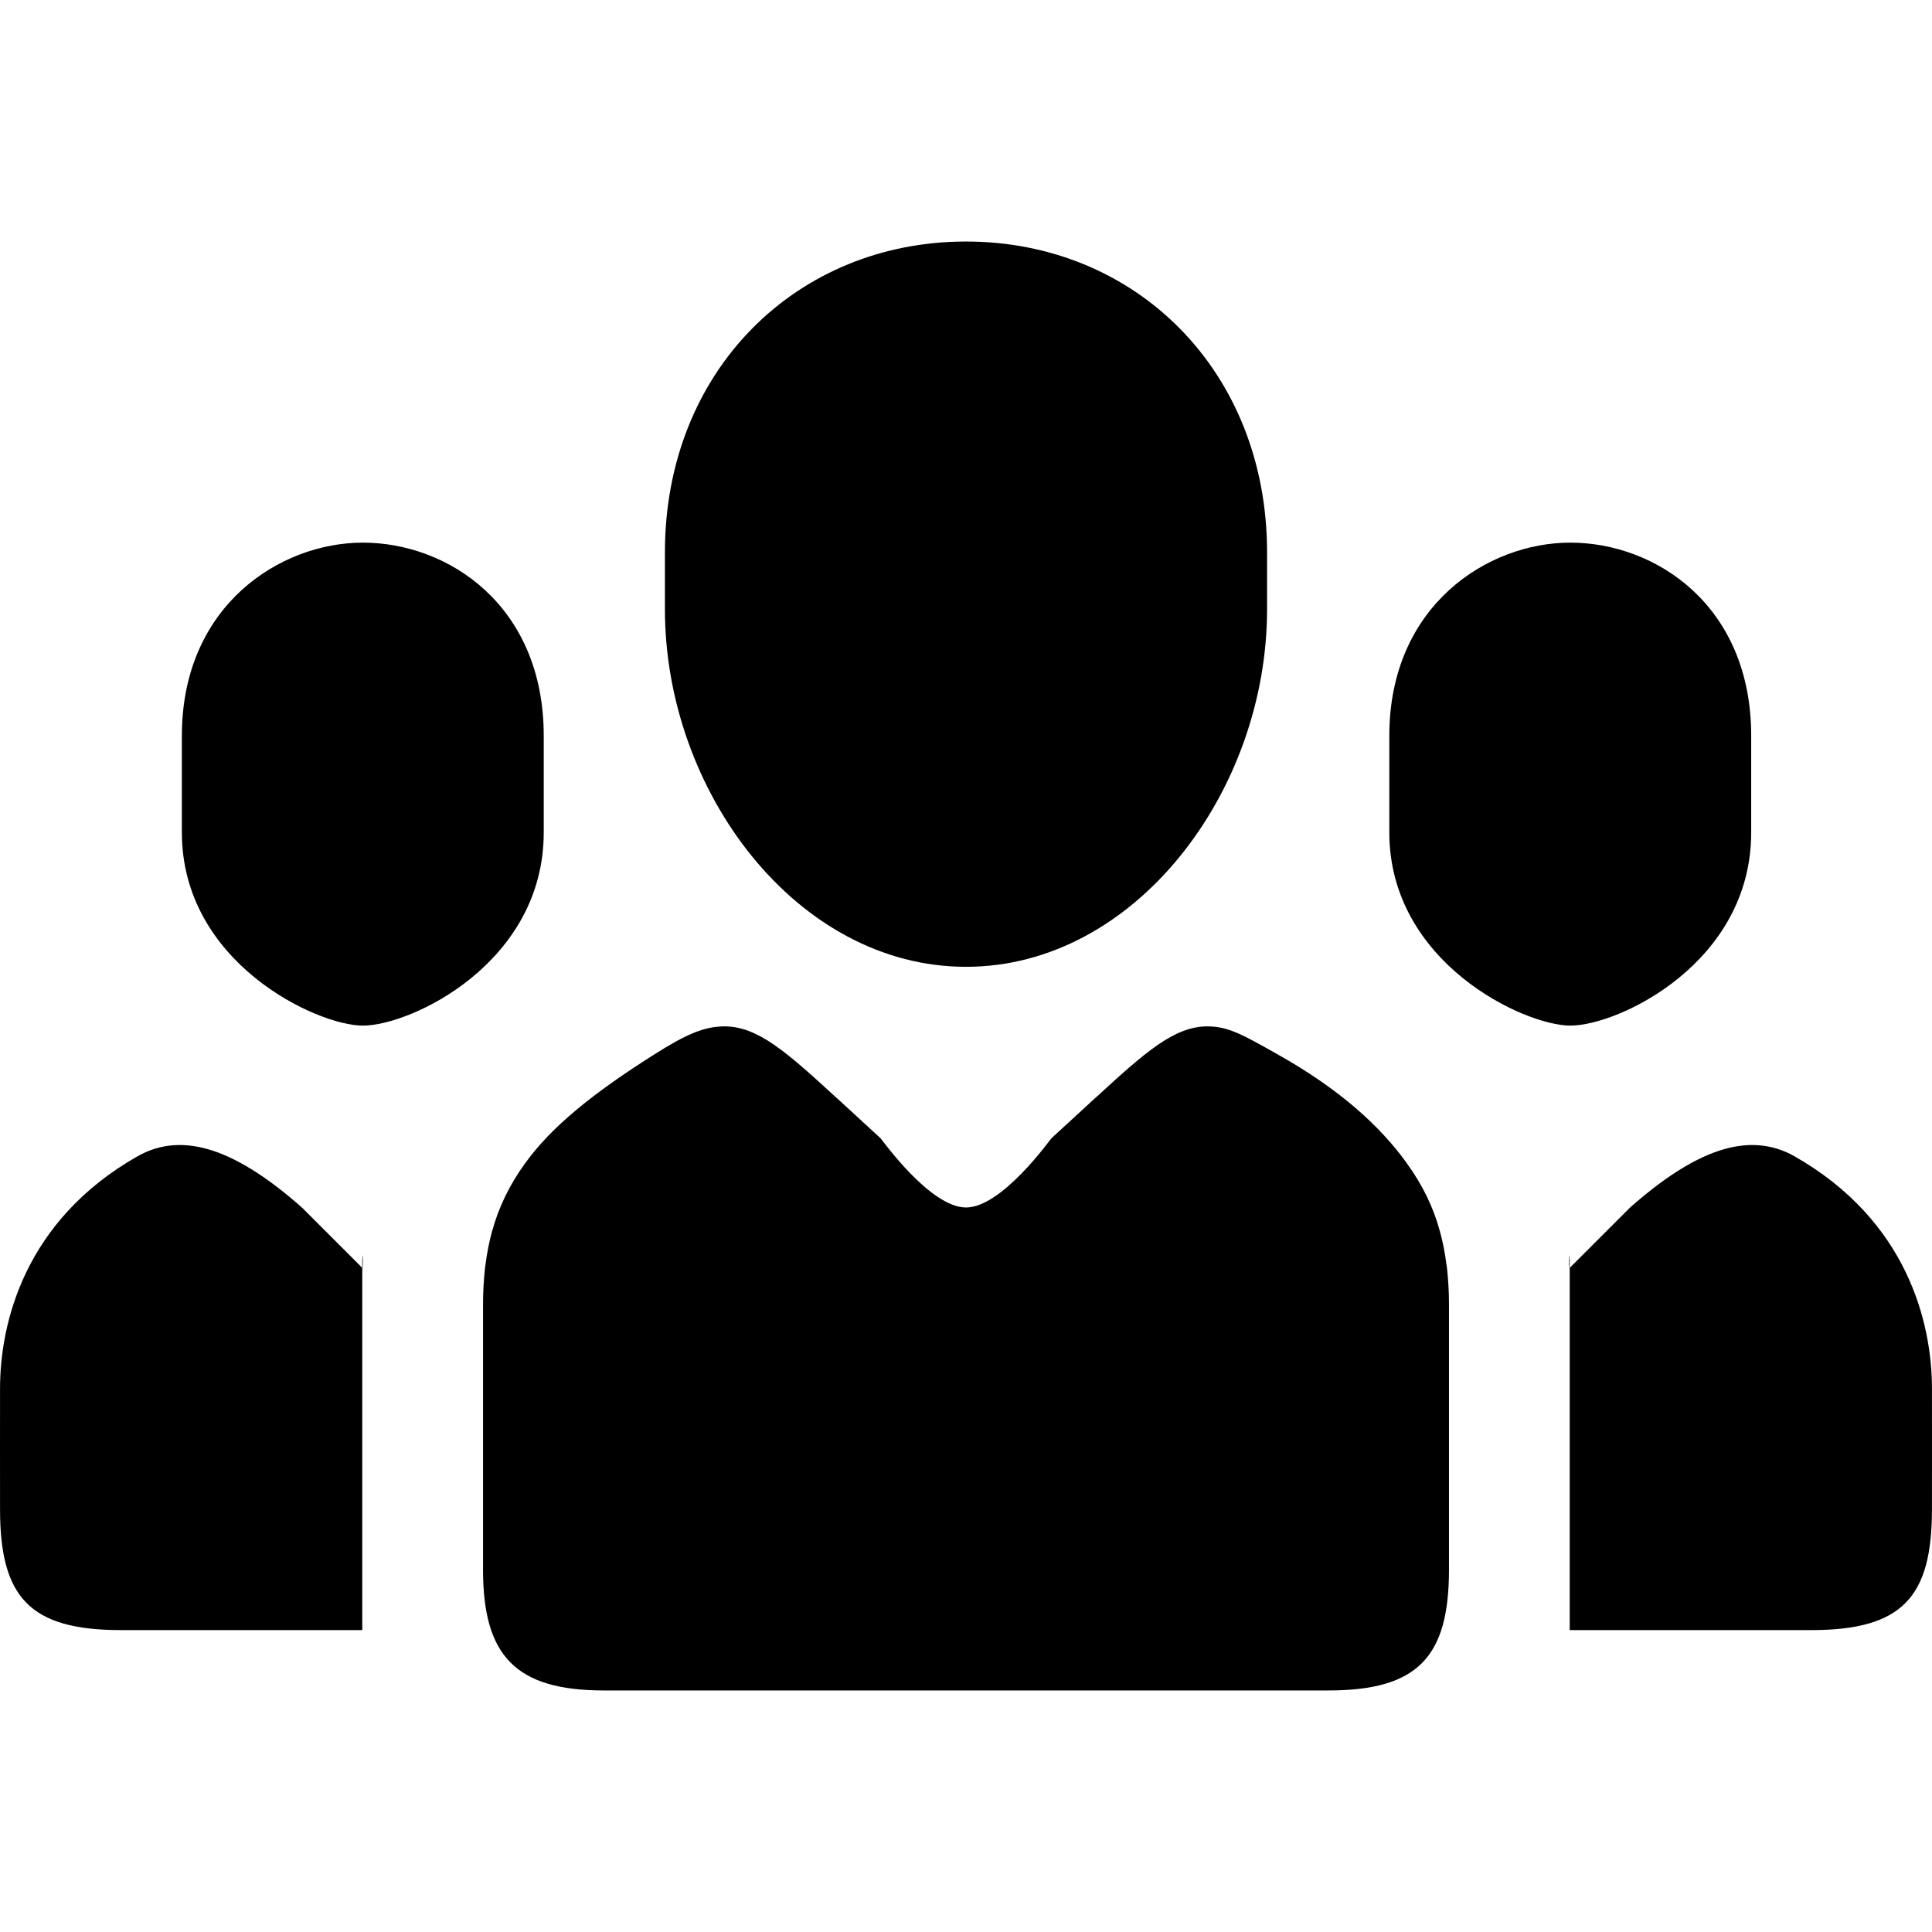
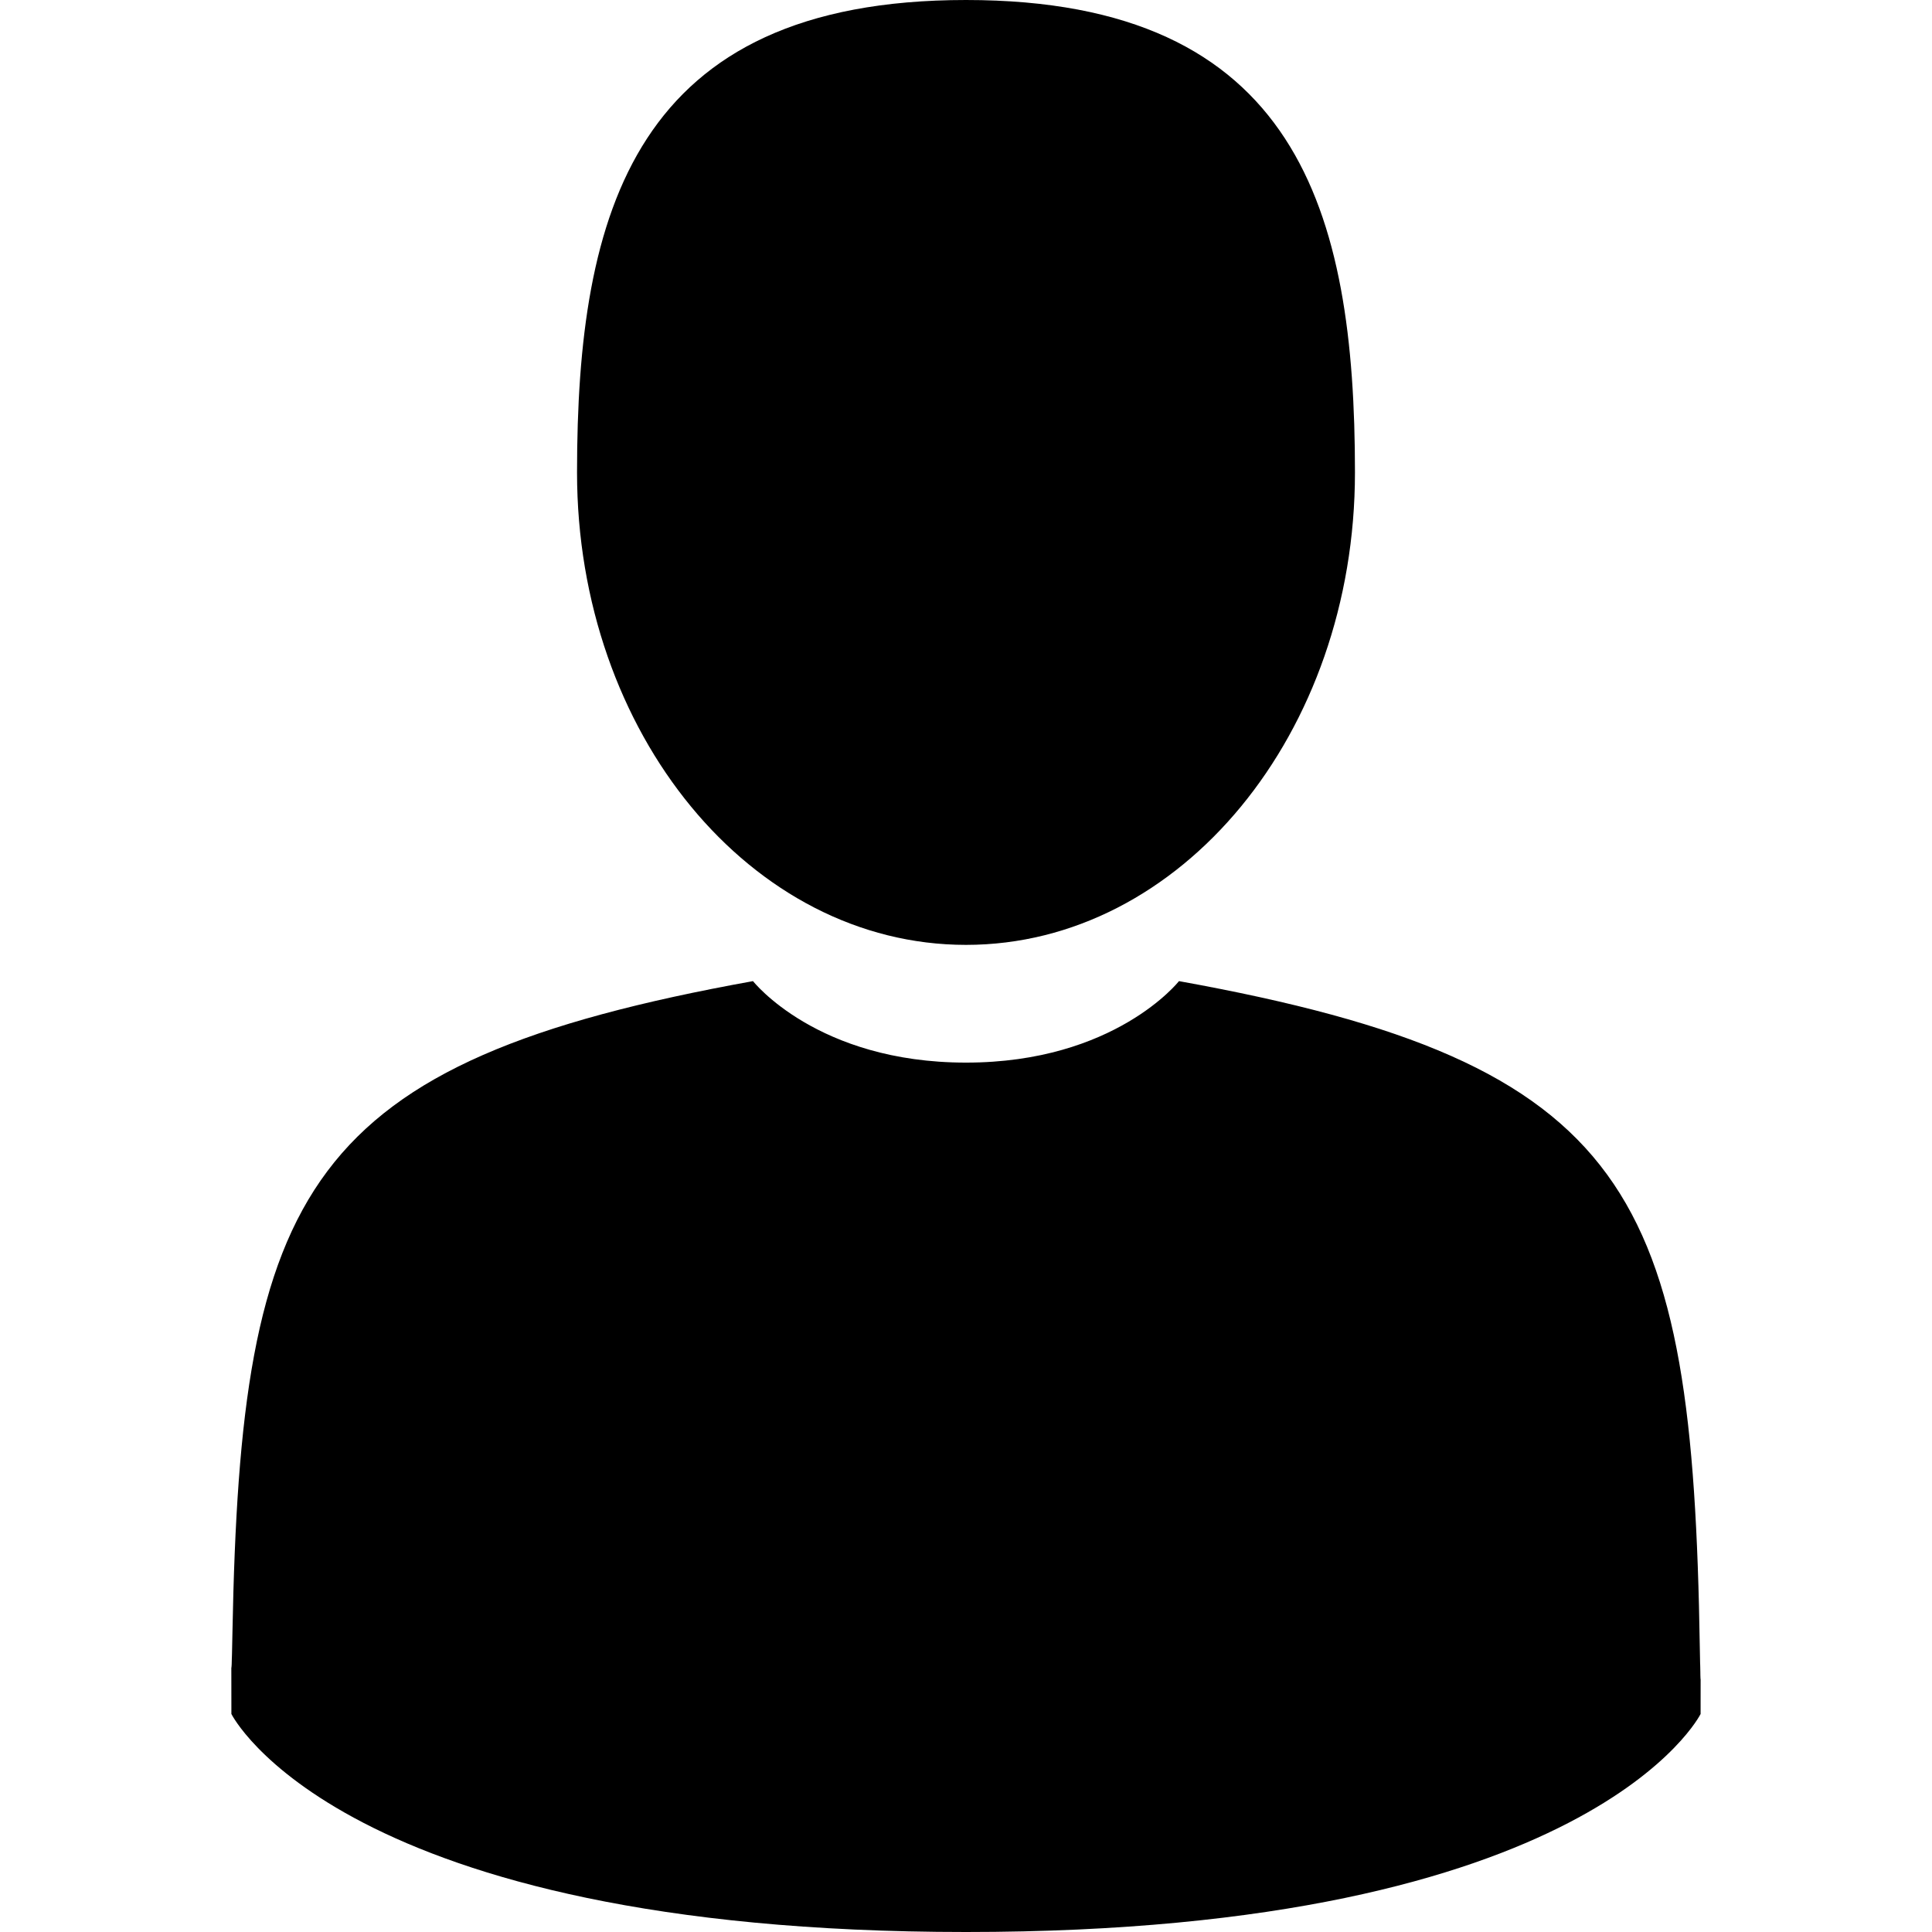
- <svg xmlns="http://www.w3.org/2000/svg" version="1.1" id="Capa_1" x="0px" y="0px" viewBox="0 0 286.387 286.387" style="enable-background:new 0 0 286.387 286.387;" xml:space="preserve">
-   <g id="Group">
-     <path style="fill-rule:evenodd;clip-rule:evenodd;" d="M143.193,143.313c25.104,0,44.629-26.037,44.629-52.99v-8.444   c0-26.952-19.525-46.076-44.629-46.076c-25.105,0-44.63,19.123-44.63,46.076v8.444C98.563,117.276,118.088,143.313,143.193,143.313   z M53.779,152.03c7.178,0,26.821-9.313,26.821-28.637v-14.319c0-19.325-14.17-28.638-26.821-28.638   c-12.231,0-26.82,9.313-26.82,28.638v14.319C26.959,142.717,46.983,152.03,53.779,152.03z M214.479,187.834   c-0.014-0.14-0.056-0.273-0.07-0.412c-0.21-1.686-0.532-3.335-0.979-4.95c0-0.015,0-0.028-0.014-0.042   c-0.937-3.433-2.518-6.74-4.88-9.998v-0.014c-3.874-5.362-9.718-10.831-19.213-16.164c-5.02-2.819-7.23-4.111-10.333-4.111   c-4.936,0-9.243,3.838-16.499,10.501h-0.015l-6.6,6.068c-0.238,0.225-7.354,10.278-12.682,10.278s-12.445-10.054-12.683-10.278   l-6.6-6.068h-0.014c-7.256-6.663-11.563-10.501-16.499-10.501c-3.104,0-5.874,1.292-10.333,4.111   c-9.206,5.811-15.341,10.795-19.199,16.149l-0.015,0.007c-0.014,0.014-0.014,0.036-0.027,0.048   c-2.336,3.231-3.902,6.517-4.838,9.929c-0.013,0.028-0.029,0.063-0.04,0.097c-0.435,1.603-0.757,3.23-0.966,4.901   c-0.014,0.155-0.056,0.301-0.071,0.455c-0.196,1.776-0.307,3.587-0.307,5.467c0,0.209-0.004,39.195,0,39.377   c0,12.724,4.796,17.898,17.898,17.898h107.39c13.215,0,17.898-4.895,17.898-17.898c0.004-0.182-0.001-39.168-0.001-39.377   C214.786,191.428,214.674,189.617,214.479,187.834z M232.764,152.03c7.177,0,26.822-9.313,26.822-28.637v-14.319   c0-19.325-14.17-28.638-26.822-28.638c-12.232,0-26.821,9.313-26.821,28.638v14.319C205.943,142.717,225.967,152.03,232.764,152.03   z M20.366,171.411c-16.655,9.481-20.36,24.597-20.36,34.427c0,0.153-0.014,17.759,0,17.898c0,12.99,4.363,17.899,17.898,17.899   h35.797c0,0,0-38.034,0-53.696l-8.949-8.949C35.284,170.642,27.302,167.468,20.366,171.411z M53.701,187.939   C53.898,188.109,53.701,183.689,53.701,187.939L53.701,187.939z M286.381,205.838c0-9.831-3.706-24.947-20.36-34.427   c-6.936-3.943-14.918-0.769-24.386,7.58l-8.949,8.949c0,15.661,0,53.696,0,53.696h35.797c13.535,0,17.898-4.909,17.898-17.899   C286.395,223.597,286.381,205.992,286.381,205.838z M232.685,187.939C232.685,183.689,232.489,188.109,232.685,187.939   L232.685,187.939z" />
+ <svg xmlns="http://www.w3.org/2000/svg" version="1.1" id="Capa_1" x="0px" y="0px" viewBox="0 0 350 350" style="enable-background:new 0 0 350 350;" xml:space="preserve">
+   <g>
+     <path d="M175,171.173c38.914,0,70.463-38.318,70.463-85.586C245.463,38.318,235.105,0,175,0s-70.465,38.318-70.465,85.587   C104.535,132.855,136.084,171.173,175,171.173z" />
+     <path d="M41.909,301.853C41.897,298.971,41.885,301.041,41.909,301.853L41.909,301.853z" />
+     <path d="M308.085,304.104C308.123,303.315,308.098,298.63,308.085,304.104L308.085,304.104z" />
+     <path d="M307.935,298.397c-1.305-82.342-12.059-105.805-94.352-120.657c0,0-11.584,14.761-38.584,14.761   s-38.586-14.761-38.586-14.761c-81.395,14.69-92.803,37.805-94.303,117.982c-0.123,6.547-0.18,6.891-0.202,6.131   c0.005,1.424,0.011,4.058,0.011,8.651c0,0,19.592,39.496,133.08,39.496c113.486,0,133.08-39.496,133.08-39.496   c0-2.951,0.002-5.003,0.005-6.399C308.062,304.575,308.018,303.664,307.935,298.397z" />
  </g>
  <g>
</g>
  <g>
</g>
  <g>
</g>
  <g>
</g>
  <g>
</g>
  <g>
</g>
  <g>
</g>
  <g>
</g>
  <g>
</g>
  <g>
</g>
  <g>
</g>
  <g>
</g>
  <g>
</g>
  <g>
</g>
  <g>
</g>
</svg>
